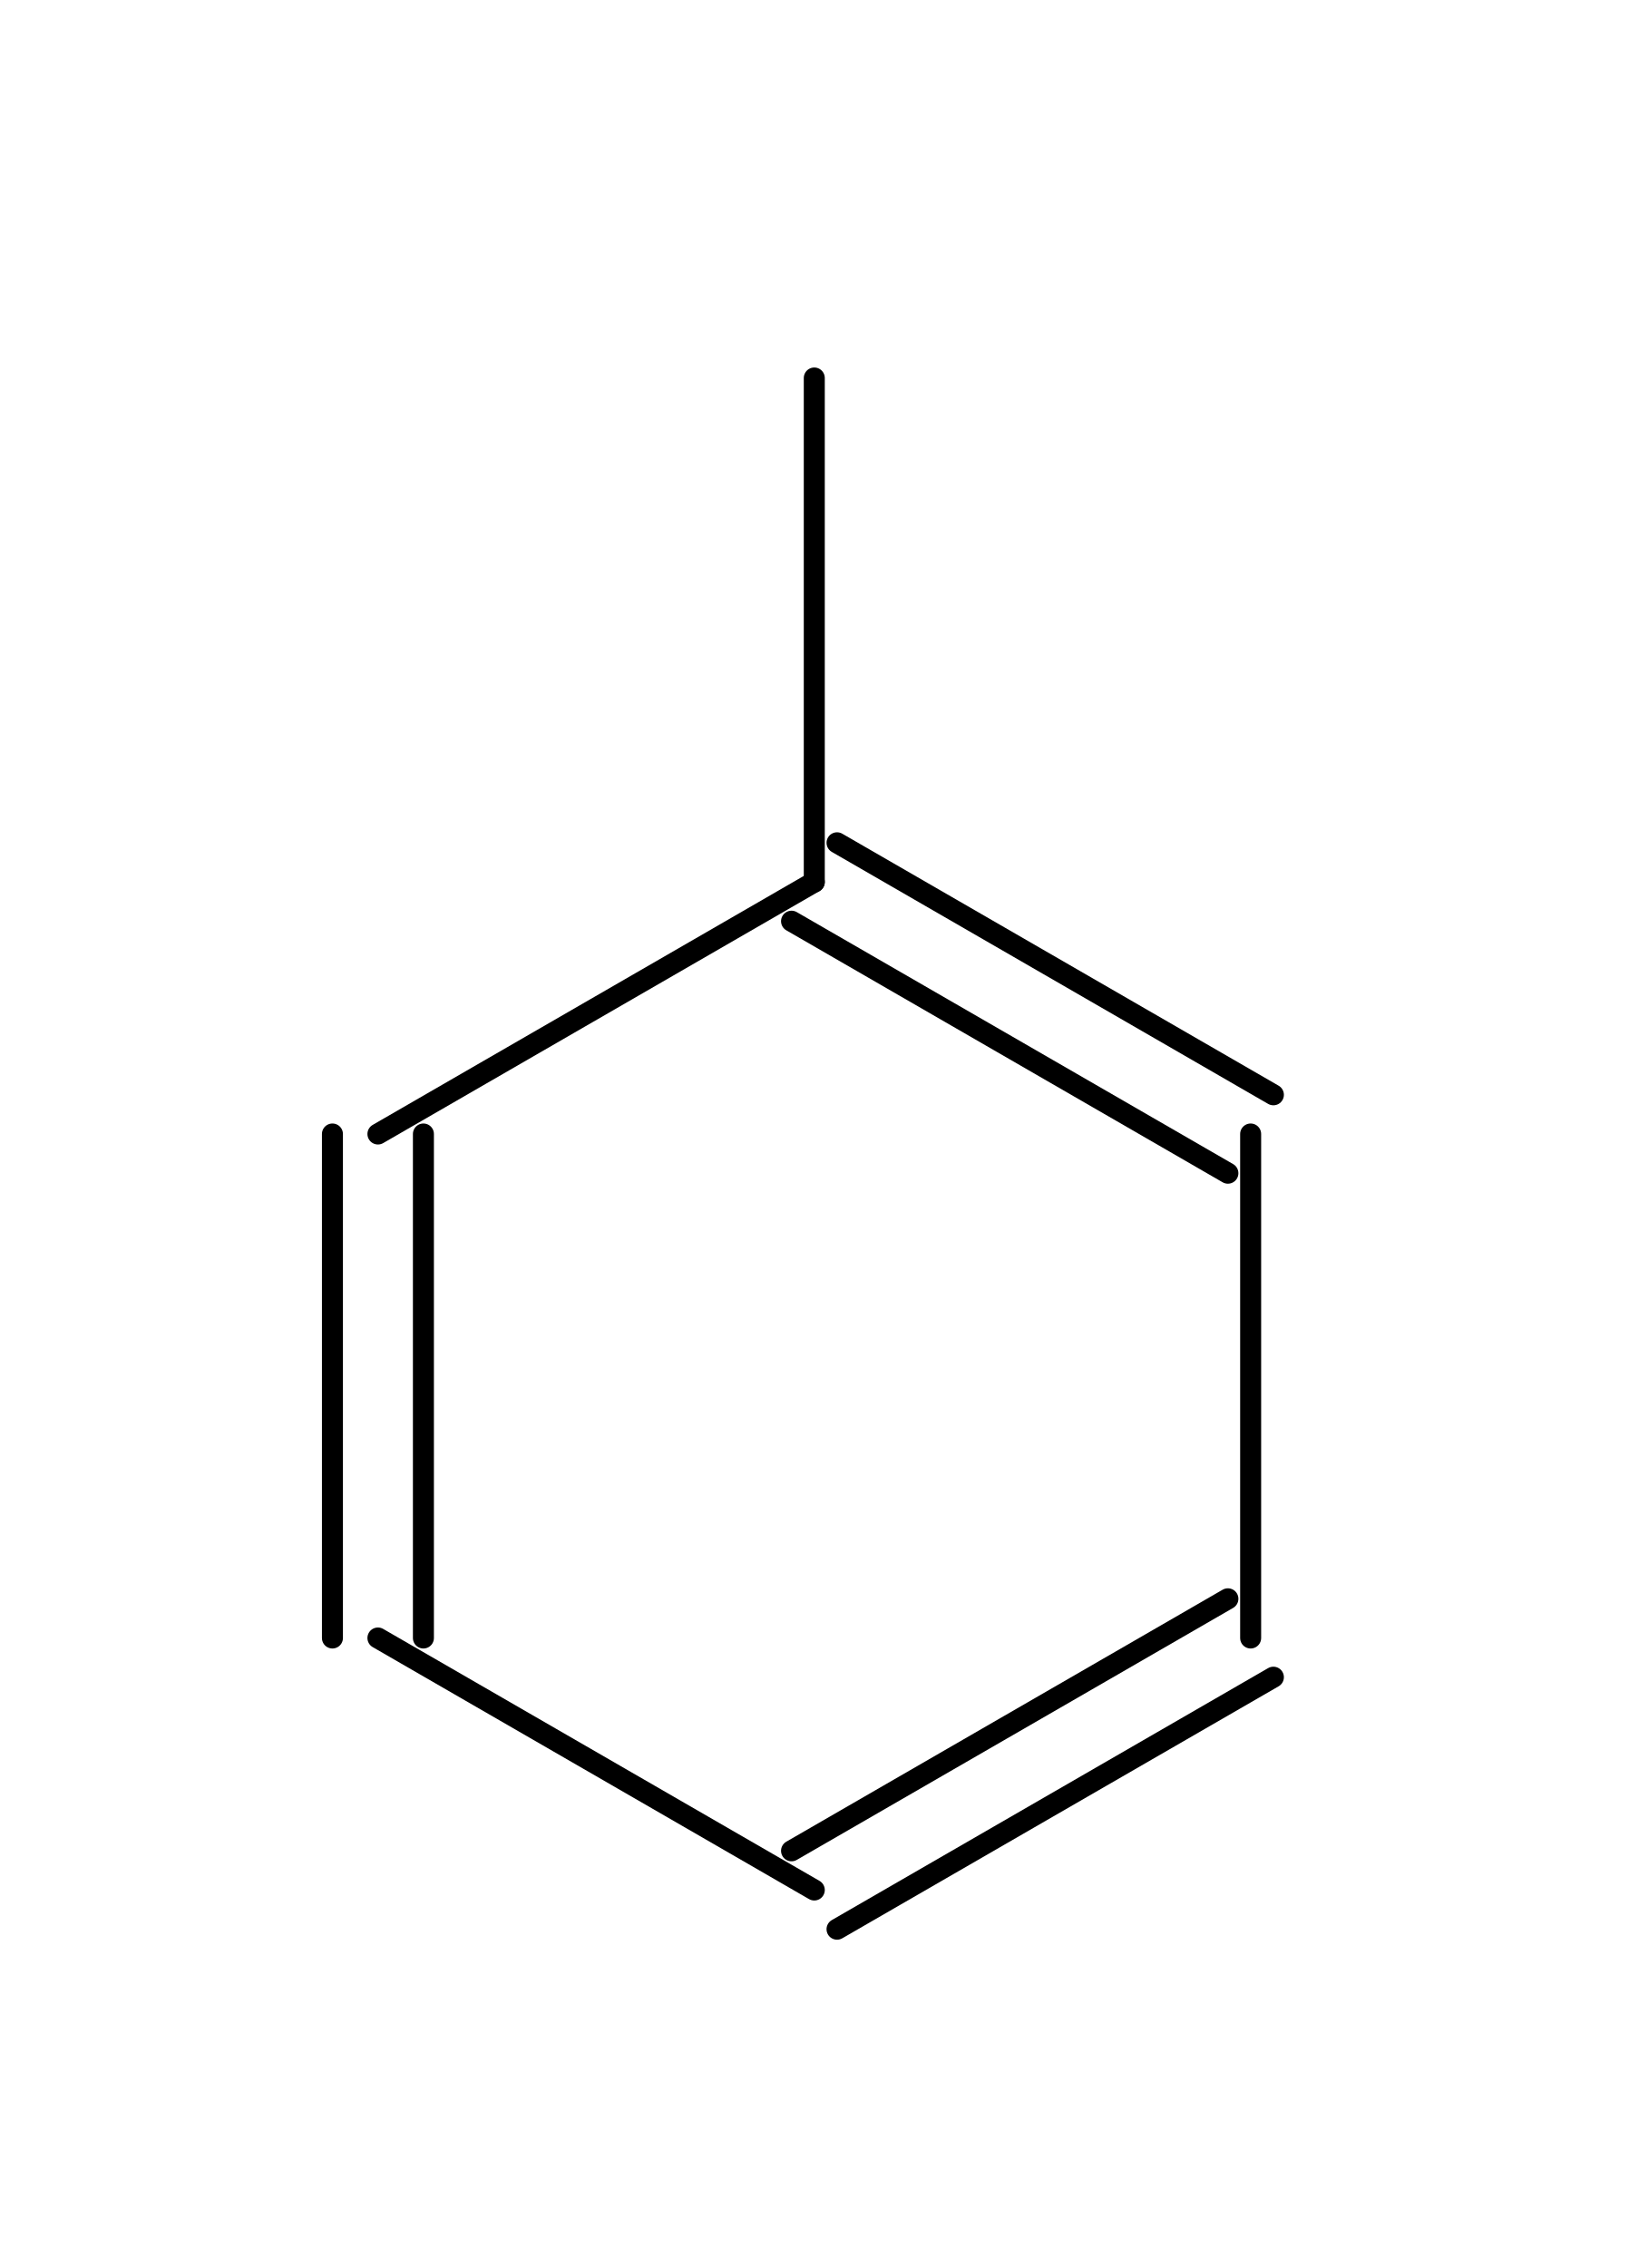
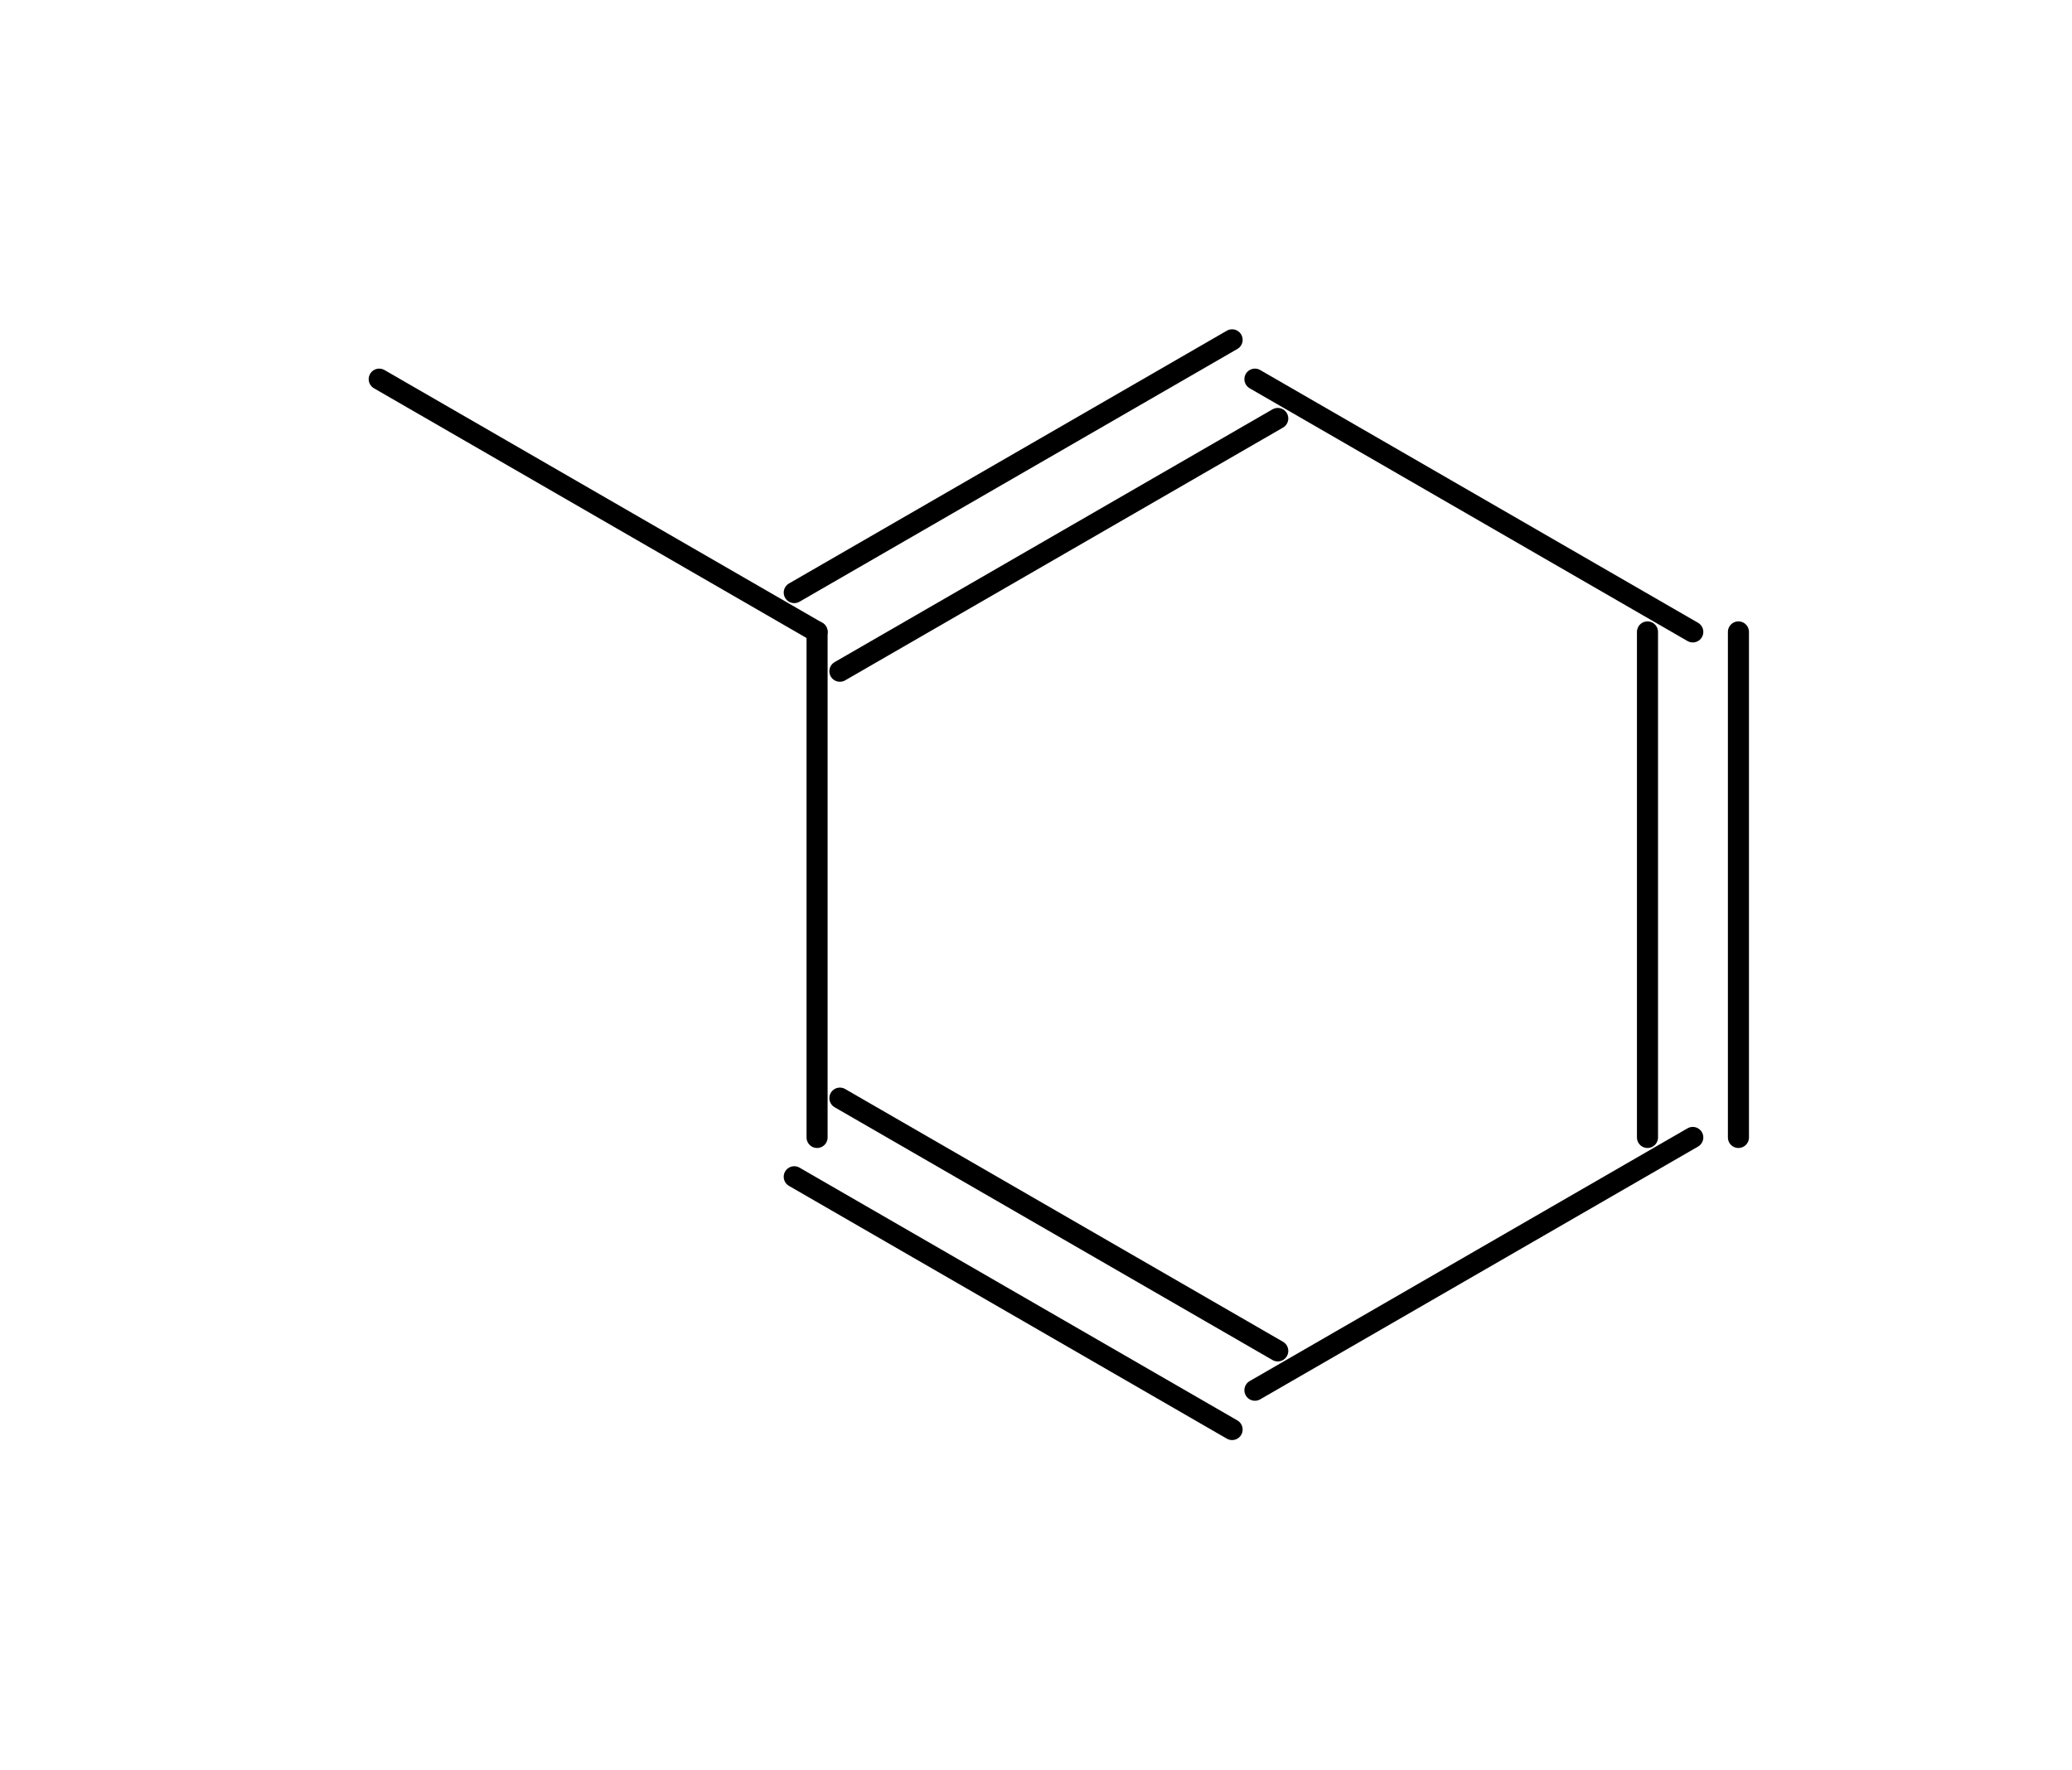
- <svg xmlns="http://www.w3.org/2000/svg" width="46.54pt" height="64.80pt" viewBox="0 0 46.54 64.80">
-   <line x1="23.27" y1="10.80" x2="23.27" y2="25.20" stroke="black" stroke-width="0.60" stroke-linecap="round" />
-   <line x1="23.92" y1="24.08" x2="36.39" y2="31.28" stroke="black" stroke-width="0.60" stroke-linecap="round" />
-   <line x1="22.62" y1="26.32" x2="35.09" y2="33.52" stroke="black" stroke-width="0.60" stroke-linecap="round" />
-   <line x1="35.74" y1="32.40" x2="35.74" y2="46.80" stroke="black" stroke-width="0.60" stroke-linecap="round" />
-   <line x1="36.39" y1="47.92" x2="23.92" y2="55.12" stroke="black" stroke-width="0.60" stroke-linecap="round" />
-   <line x1="35.09" y1="45.68" x2="22.62" y2="52.88" stroke="black" stroke-width="0.60" stroke-linecap="round" />
-   <line x1="23.27" y1="54.00" x2="10.80" y2="46.80" stroke="black" stroke-width="0.60" stroke-linecap="round" />
-   <line x1="9.50" y1="46.80" x2="9.50" y2="32.40" stroke="black" stroke-width="0.60" stroke-linecap="round" />
-   <line x1="12.10" y1="46.80" x2="12.10" y2="32.40" stroke="black" stroke-width="0.60" stroke-linecap="round" />
-   <line x1="10.80" y1="32.40" x2="23.27" y2="25.20" stroke="black" stroke-width="0.60" stroke-linecap="round" />
+ <svg xmlns="http://www.w3.org/2000/svg" width="59.01pt" height="50.40pt" viewBox="0 0 59.01 50.40">
+   <line x1="10.80" y1="10.80" x2="23.27" y2="18.00" stroke="black" stroke-width="0.60" stroke-linecap="round" />
+   <line x1="22.62" y1="16.88" x2="35.09" y2="9.68" stroke="black" stroke-width="0.60" stroke-linecap="round" />
+   <line x1="23.92" y1="19.12" x2="36.39" y2="11.92" stroke="black" stroke-width="0.60" stroke-linecap="round" />
+   <line x1="35.74" y1="10.80" x2="48.21" y2="18.00" stroke="black" stroke-width="0.60" stroke-linecap="round" />
+   <line x1="49.51" y1="18.00" x2="49.51" y2="32.40" stroke="black" stroke-width="0.60" stroke-linecap="round" />
+   <line x1="46.92" y1="18.00" x2="46.92" y2="32.40" stroke="black" stroke-width="0.60" stroke-linecap="round" />
+   <line x1="48.21" y1="32.40" x2="35.74" y2="39.60" stroke="black" stroke-width="0.60" stroke-linecap="round" />
+   <line x1="35.09" y1="40.72" x2="22.62" y2="33.52" stroke="black" stroke-width="0.60" stroke-linecap="round" />
+   <line x1="36.39" y1="38.48" x2="23.92" y2="31.28" stroke="black" stroke-width="0.60" stroke-linecap="round" />
+   <line x1="23.27" y1="32.40" x2="23.27" y2="18.00" stroke="black" stroke-width="0.60" stroke-linecap="round" />
</svg>
